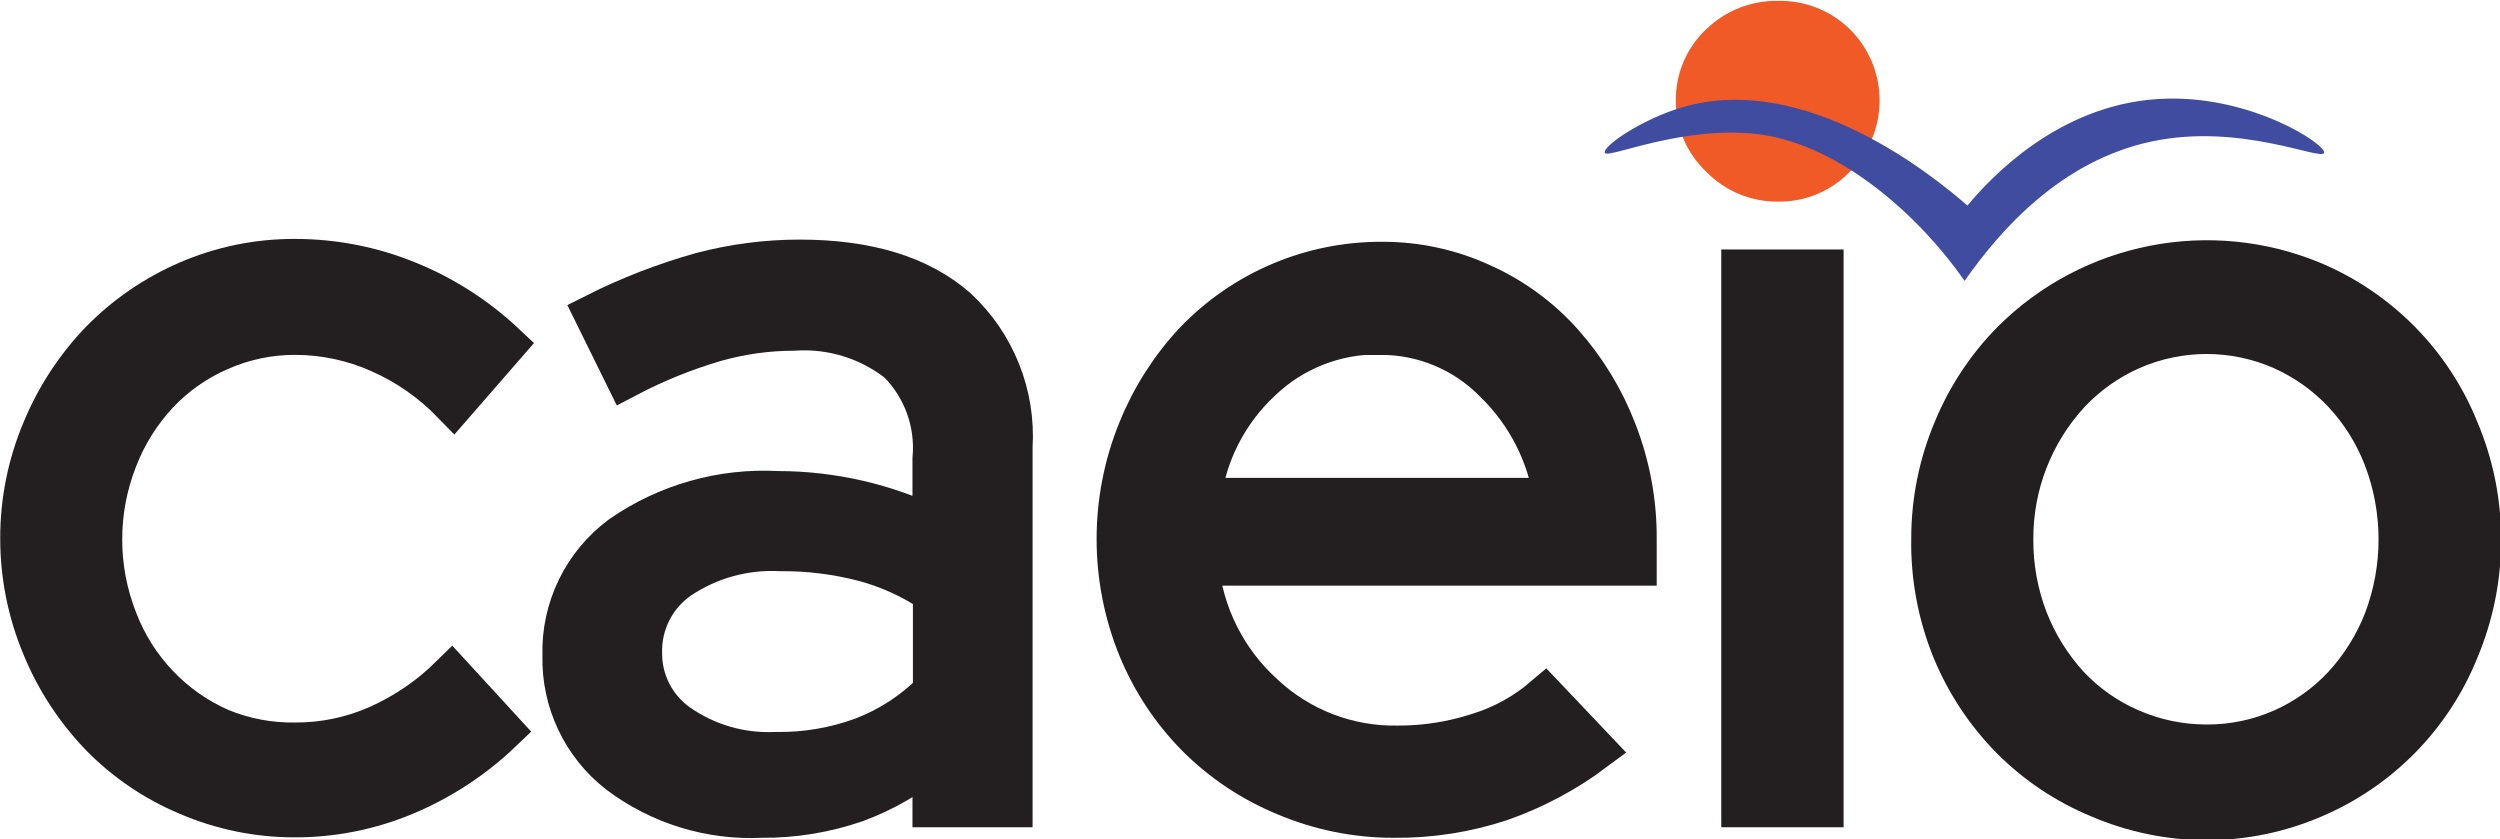
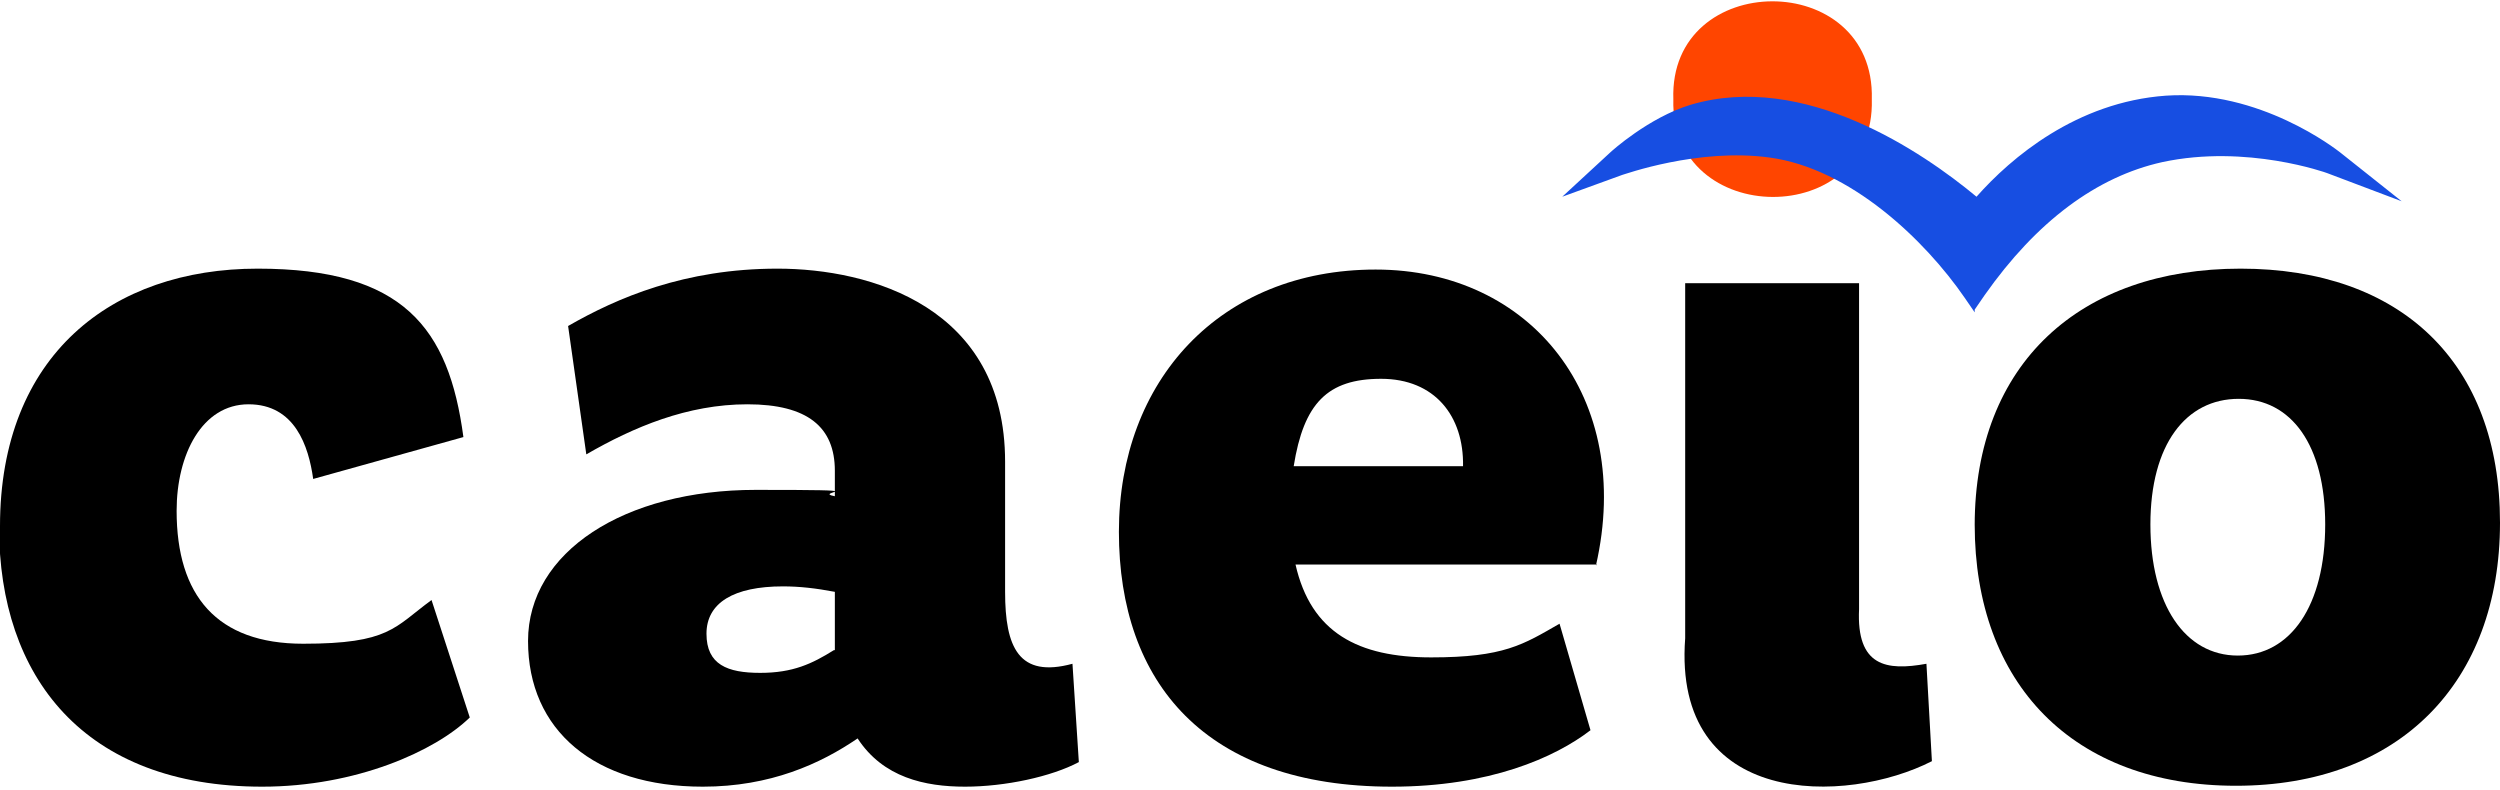
- <svg xmlns="http://www.w3.org/2000/svg" id="OBJECTS" viewBox="0 0 113.84 38.2">
+ <svg xmlns="http://www.w3.org/2000/svg" id="Logo_Artwork" data-name="Logo Artwork" width="3.8in" height="1.2in" viewBox="0 0 274.6 86.3">
  <defs>
-     <style>.cls-1{fill:#231f20;stroke:#231f20;}.cls-1,.cls-2{stroke-miterlimit:10;stroke-width:2px;}.cls-2{fill:#f05a27;stroke:#f05a27;}.cls-3{fill:#3f4c9f;}</style>
+     <style>
+       .cls-1 {
+         fill: #ff4500;
+       }
+ 
+       .cls-2 {
+         fill: #174ee2;
+       }
+     </style>
  </defs>
-   <path class="cls-1" d="M28.52,35.23a9.29,9.29,0,0,0,3.74-.78,11.33,11.33,0,0,0,3.35-2.28l2.23,2.43a14.31,14.31,0,0,1-4.37,2.86,12.86,12.86,0,0,1-5,1,12.23,12.23,0,0,1-4.86-1,12,12,0,0,1-3.93-2.67,12.82,12.82,0,0,1-2.62-4,12.67,12.67,0,0,1-1-4.95,12.53,12.53,0,0,1,1-4.93,12.91,12.91,0,0,1,2.62-4,12.4,12.4,0,0,1,3.93-2.7,12.07,12.07,0,0,1,4.86-1,13.48,13.48,0,0,1,5.12,1,14.16,14.16,0,0,1,4.39,2.81l-2.28,2.62a10.63,10.63,0,0,0-3.35-2.33,9.51,9.51,0,0,0-3.84-.82,8.47,8.47,0,0,0-3.49.73,8.57,8.57,0,0,0-2.84,2,9.32,9.32,0,0,0-1.87,3,10.06,10.06,0,0,0,0,7.35,8.94,8.94,0,0,0,1.89,3,8.82,8.82,0,0,0,2.84,2A8.63,8.63,0,0,0,28.52,35.23Z" transform="translate(-15.05 -1.33)" />
-   <path class="cls-1" d="M49.73,38.48a9.93,9.93,0,0,1-6.48-2,6.52,6.52,0,0,1-2.5-5.29,6.47,6.47,0,0,1,2.63-5.41,11.34,11.34,0,0,1,7.08-2,16.26,16.26,0,0,1,7.14,1.65v-3.2A5.59,5.59,0,0,0,56,17.78a7,7,0,0,0-4.81-1.48,13.28,13.28,0,0,0-3.61.51,22.15,22.15,0,0,0-4,1.62l-1.36-2.76A26.69,26.69,0,0,1,47,13.82a17.45,17.45,0,0,1,4.46-.58q4.62,0,7.11,2.18a7.87,7.87,0,0,1,2.5,6.26V38H57.6V35.66A11.56,11.56,0,0,1,54,37.78,12.71,12.71,0,0,1,49.73,38.48ZM44.2,31.05a4,4,0,0,0,1.72,3.33,7.23,7.23,0,0,0,4.45,1.28,11,11,0,0,0,4-.68,9.16,9.16,0,0,0,3.25-2.13V28.29a10.5,10.5,0,0,0-3.23-1.48,14.62,14.62,0,0,0-3.81-.47,7.58,7.58,0,0,0-4.64,1.29A4.06,4.06,0,0,0,44.2,31.05Z" transform="translate(-15.05 -1.33)" />
-   <path class="cls-1" d="M87.6,35.47a15.75,15.75,0,0,1-4.25,2.26,14.92,14.92,0,0,1-4.83.75,12.53,12.53,0,0,1-4.93-1,12.22,12.22,0,0,1-4-2.67,12.38,12.38,0,0,1-2.64-4,13.1,13.1,0,0,1,0-9.87,12.93,12.93,0,0,1,2.55-4A11.67,11.67,0,0,1,78,13.34a10.67,10.67,0,0,1,4.54,1A10.84,10.84,0,0,1,86.16,17a13,13,0,0,1,2.43,4,13.21,13.21,0,0,1,.9,4.9V27H69.54a9.21,9.21,0,0,0,3,6,8.77,8.77,0,0,0,6.16,2.37,11.77,11.77,0,0,0,3.69-.58,8.46,8.46,0,0,0,3-1.65Zm-9.71-19a7.72,7.72,0,0,0-5.46,2.14,8.93,8.93,0,0,0-2.79,5.48H85.9a9.34,9.34,0,0,0-2.75-5.41A7.29,7.29,0,0,0,77.89,16.49Z" transform="translate(-15.05 -1.33)" />
-   <path class="cls-2" d="M96,9.51a3.49,3.49,0,0,1-2.55-1.07,3.43,3.43,0,0,1-1.09-2.52,3.4,3.4,0,0,1,1.09-2.55,3.58,3.58,0,0,1,2.55-1,3.54,3.54,0,0,1,2.58,1,3.56,3.56,0,0,1,0,5.07A3.45,3.45,0,0,1,96,9.51Z" transform="translate(-15.05 -1.33)" />
-   <path class="cls-1" d="M103.08,25.86a12.67,12.67,0,0,1,1-4.95,12.44,12.44,0,0,1,2.65-4,12.49,12.49,0,0,1,13.64-2.67,12.22,12.22,0,0,1,6.57,6.7,12.67,12.67,0,0,1,1,4.95,12.81,12.81,0,0,1-1,5,12.22,12.22,0,0,1-6.57,6.7,12.26,12.26,0,0,1-4.83,1,12.4,12.4,0,0,1-4.86-1,12.2,12.2,0,0,1-4-2.67,12.55,12.55,0,0,1-2.65-4A12.81,12.81,0,0,1,103.08,25.86Zm12.43,9.46A8.49,8.49,0,0,0,119,34.6a8.59,8.59,0,0,0,2.81-2,9.55,9.55,0,0,0,1.87-3,10.46,10.46,0,0,0,0-7.42,9.24,9.24,0,0,0-1.87-3,8.8,8.8,0,0,0-2.81-2,8.61,8.61,0,0,0-6.94,0,8.74,8.74,0,0,0-2.82,2,9.82,9.82,0,0,0-2.6,6.7,10.07,10.07,0,0,0,.68,3.71,9.74,9.74,0,0,0,1.87,3,8.5,8.5,0,0,0,2.84,2A8.67,8.67,0,0,0,115.51,35.32Z" transform="translate(-15.05 -1.33)" />
-   <path class="cls-1" d="M98,13.69V38H94.43V13.69Z" transform="translate(-15.05 -1.33)" />
-   <path class="cls-3" d="M104.51,14.12c1.65-2.36,4.41-5.46,8.48-6.34s7.78.89,7.89.51-3.43-2.72-7.57-2.45c-4.6.29-7.68,3.66-8.67,4.85-1.5-1.3-7.38-6.14-13-4.47C89.81,6.76,88,8,88.13,8.29S91.69,7,95.19,7.45c3.74.51,7.33,3.8,9.32,6.67Z" transform="translate(-15.05 -1.33)" />
+   <path d="m0,57.6c0-18.8,12.3-28.3,28.3-28.3s21,6.5,22.6,18.5l-16.5,4.6c-.5-3.6-2-8.2-7.1-8.2s-7.9,5.5-7.9,11.7c0,9.3,4.4,14.6,13.9,14.6s10-1.8,14.1-4.8l4.2,12.9c-3.8,3.7-12.5,7.6-22.8,7.6-19.6,0-28.9-12.1-28.9-28.5Z" />
+   <path d="m118.5,83.5c-3,1.6-8.1,2.7-12.5,2.7s-9-1-11.8-5.3c-4.1,2.8-9.6,5.3-17,5.3-11.9,0-19.2-6.2-19.2-16s10.6-16.6,25-16.6,6,.2,8.7.7v-2.8c0-4.8-3-7.3-9.6-7.3s-12.5,2.5-17.7,5.5l-2-14.1c5.4-3.1,12.8-6.3,23-6.3s25,4.2,25,21.2v14.3c0,6.1,1.5,9.5,7.4,7.9l.7,10.8Zm-26.8-12.3v-6.4c-2.1-.4-3.9-.6-5.7-.6-5.4,0-8.4,1.8-8.4,5.2s2.3,4.3,5.9,4.3,5.7-1,8.1-2.5Z" />
+   <path d="m175.4,61.8h-33.1c1.7,7.5,6.9,10.2,14.9,10.2s10.1-1.4,14.1-3.7l3.4,11.7c-3.9,3-11.1,6.2-21.8,6.2-20.5,0-30-11.4-30-28s11.1-28.8,28.2-28.8,28.4,14.1,24.2,32.5Zm-33.3-10.8h18.6c.1-5.5-3.1-9.6-9-9.6s-8.5,2.7-9.6,9.6Z" />
+   <path class="cls-1" d="m183.8,10.7c-.5-14.3,22.2-14.4,21.8,0,.4,14.4-22.2,14.2-21.8,0Z" />
+   <path d="m185.1,69.9V30.9h19.1v35.8c-.3,6.3,3,6.8,7.4,6l.6,10.7c-9.4,4.8-28.5,5.2-27.1-13.5Z" />
+   <path d="m216.9,57.5c0-17.8,11.6-28.2,29.2-28.2s28.5,10.3,28.5,27.9-11.1,28.9-29,28.9-28.7-11.2-28.7-28.7Zm38.5-.1c0-8.7-3.7-13.8-9.5-13.8s-9.7,5-9.7,13.8,3.8,14.4,9.6,14.4,9.6-5.5,9.6-14.4Z" />
+   <path class="cls-2" d="m216.9,34.1l-1.1-1.6c-4.4-6.4-12.6-14.2-21.4-15.4-7.9-1.1-16.1,1.9-16.2,1.9l-6.6,2.4,5.2-4.8c.2-.2,4.3-3.9,8.9-5.3,12.5-3.7,25.5,5.2,31.4,10.1,3.8-4.3,11-10.4,20.8-11.1,10.3-.7,18.7,5.9,19.1,6.2l6.8,5.4-8.2-3.1c0,0-8.8-3.2-18.1-1.2-7.2,1.6-13.8,6.5-19.5,14.6l-1.1,1.6Z" />
</svg>
